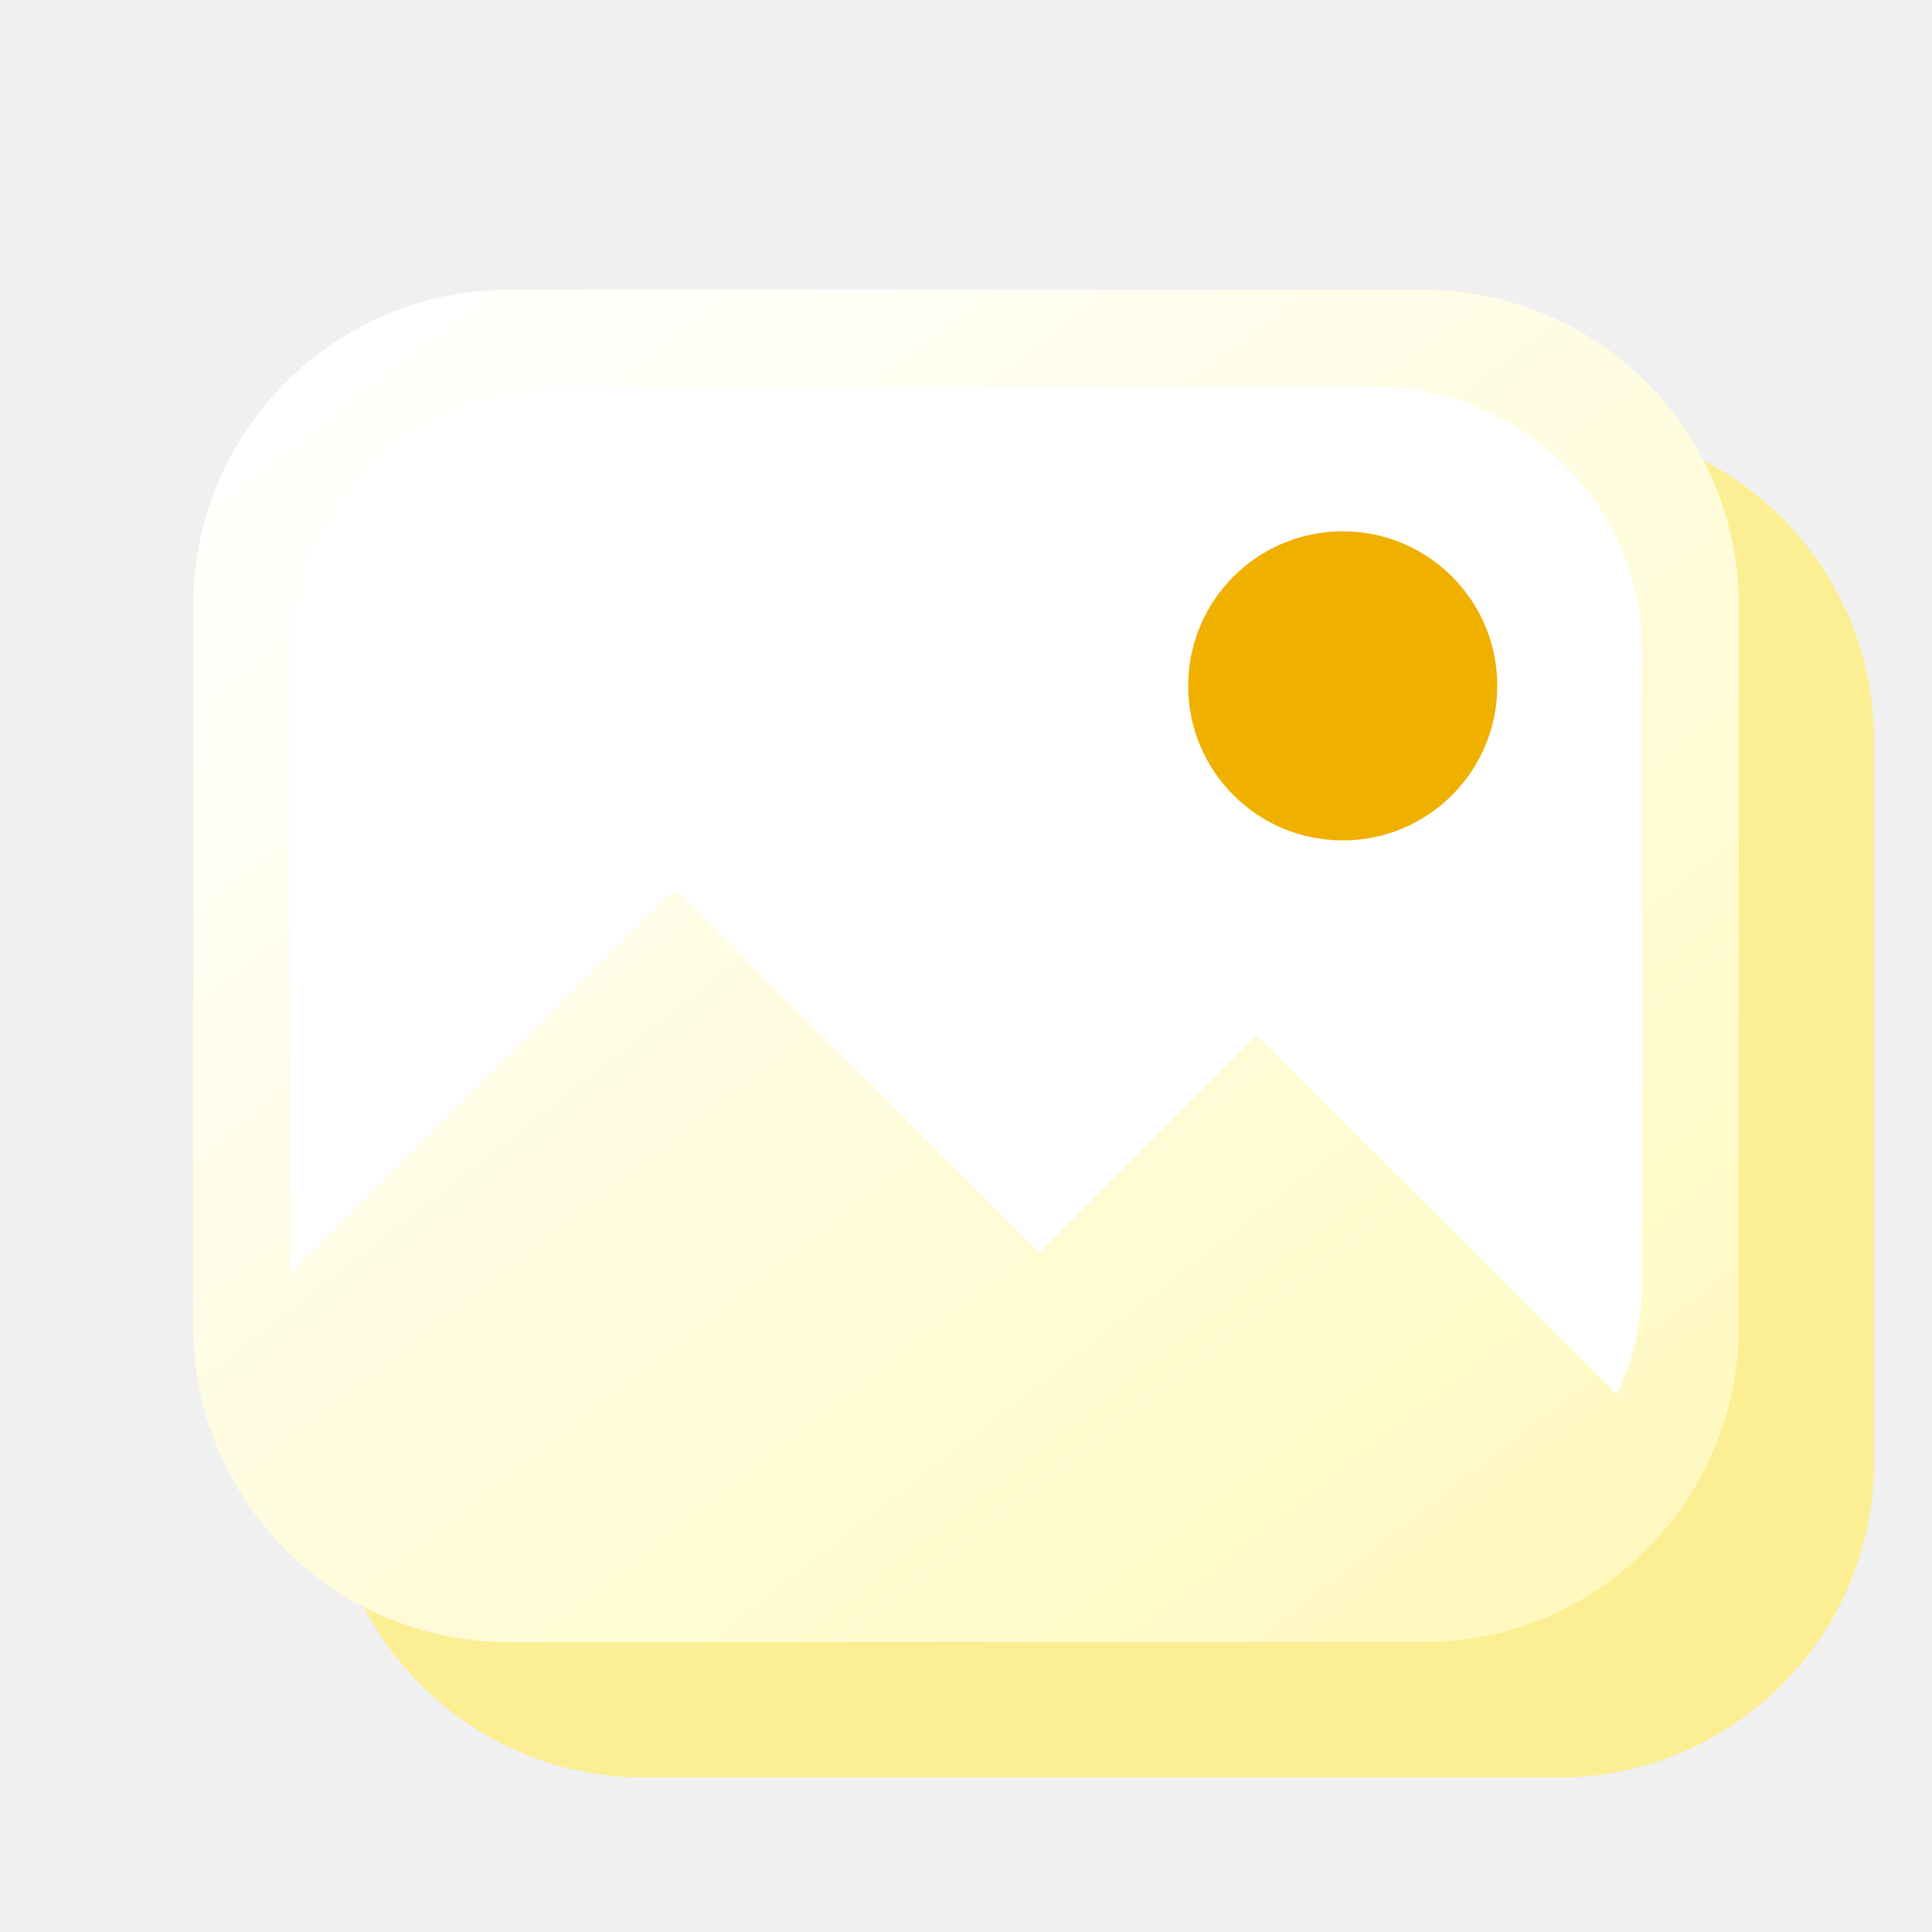
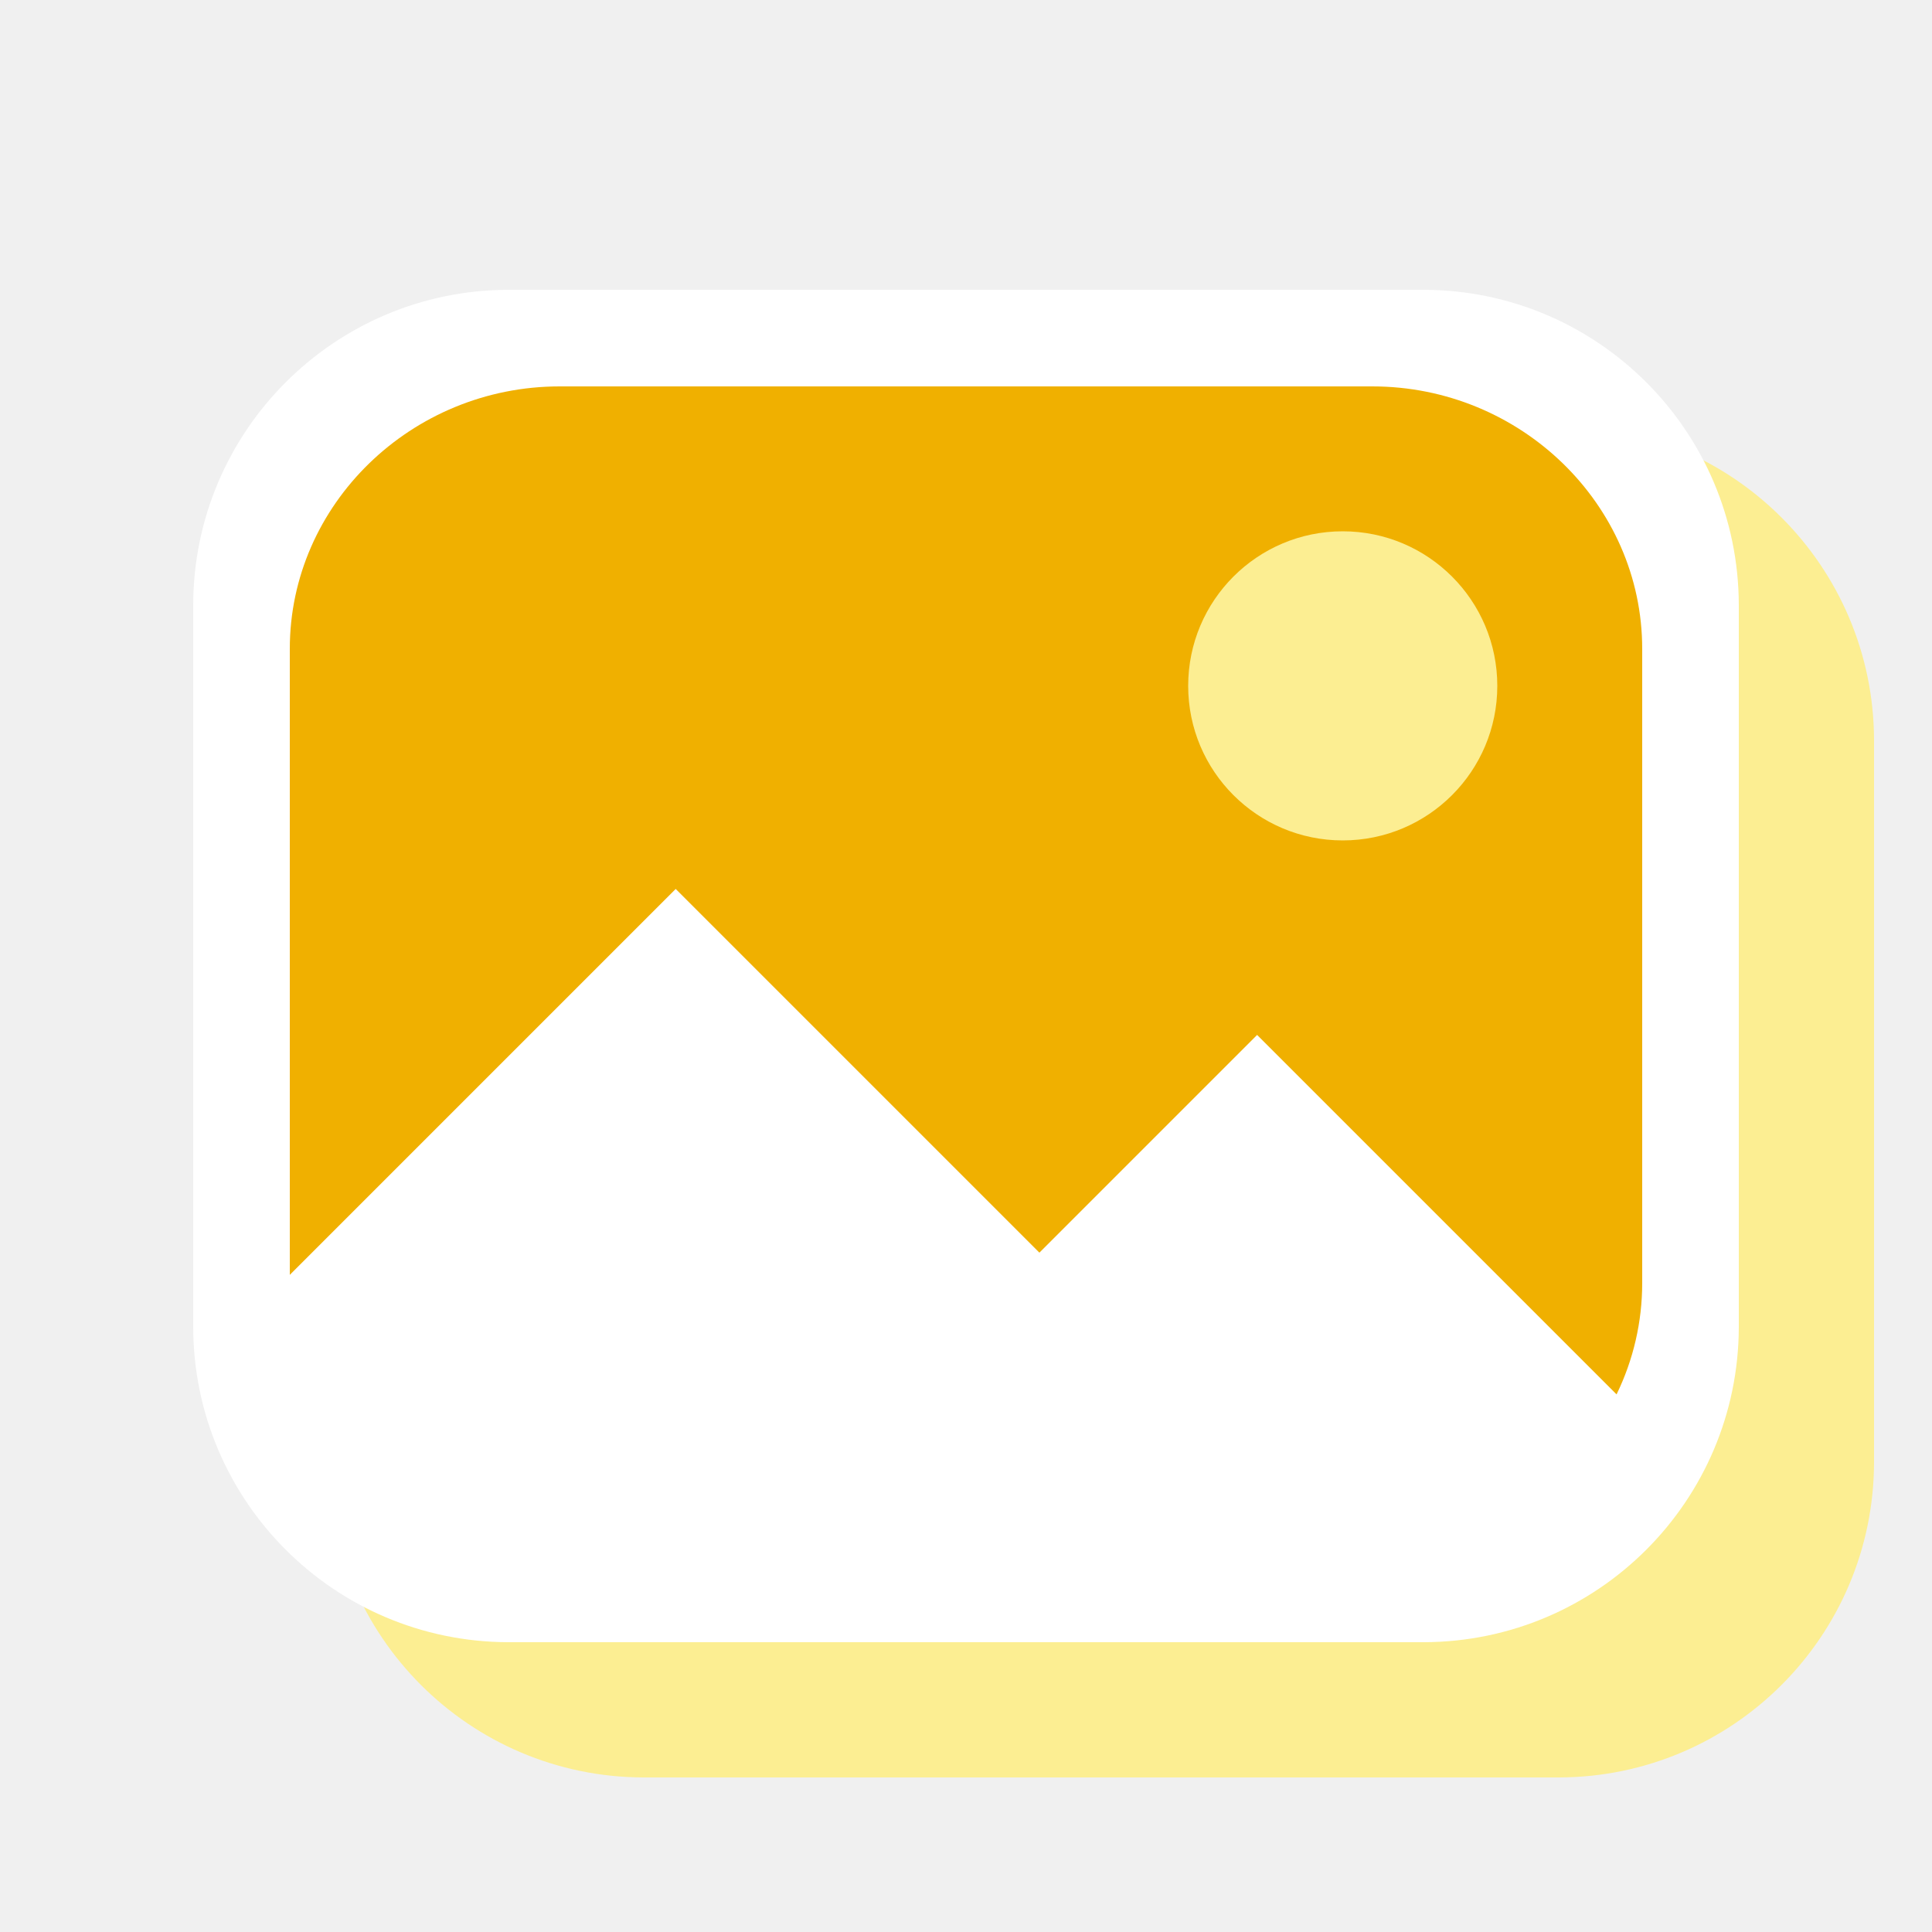
<svg xmlns="http://www.w3.org/2000/svg" width="200" height="200" viewBox="0 0 200 200">
  <defs>
-     <linearGradient id="linear-gradient" x1="0.091" y1="0.033" x2="0.909" y2="0.967" gradientUnits="objectBoundingBox">
-       <stop offset="0" stop-color="#fff9bf" />
-       <stop offset="1" stop-color="#fff" />
-     </linearGradient>
    <clipPath id="clip-austral-icon-picture">
      <rect width="200" height="200" />
    </clipPath>
  </defs>
  <g id="austral-icon-picture" clip-path="url(#clip-austral-icon-picture)">
    <g id="Groupe_49" data-name="Groupe 49">
      <rect id="BG" width="200" height="200" fill="none" />
      <path id="Shadow" d="M147.4,30H52.6A32.691,32.691,0,0,0,20,62.6V137.4A32.692,32.692,0,0,0,52.6,170H147.4A32.692,32.692,0,0,0,180,137.4V62.6A32.691,32.691,0,0,0,147.4,30Z" transform="translate(214 214) rotate(180)" fill="#fcee92" />
      <g id="Icon">
        <g id="Groupe_42" data-name="Groupe 42">
-           <path id="Tracé_36" data-name="Tracé 36" d="M147.4,30H52.6A32.691,32.691,0,0,0,20,62.6V137.4A32.692,32.692,0,0,0,52.6,170H147.4A32.692,32.692,0,0,0,180,137.4V62.6A32.691,32.691,0,0,0,147.4,30Z" transform="translate(200 200) rotate(180)" fill="url(#linear-gradient)" />
+           <path id="Tracé_36" data-name="Tracé 36" d="M147.4,30H52.6A32.691,32.691,0,0,0,20,62.6V137.4A32.692,32.692,0,0,0,52.6,170H147.4A32.692,32.692,0,0,0,180,137.4V62.6A32.691,32.691,0,0,0,147.4,30Z" transform="translate(200 200) rotate(180)" fill="#fff" />
        </g>
-         <path id="Tracé_54" data-name="Tracé 54" d="M618.949,863.024l37.65,37.65,22.537-22.538,37.21,37.21A26.289,26.289,0,0,0,719,903.837V838.163C719,823.223,706.427,811,691.061,811H606.939C591.573,811,579,823.223,579,838.163v64.81Z" transform="translate(-549 -771)" fill="#fff" />
-         <circle id="Ellipse_3" data-name="Ellipse 3" cx="16" cy="16" r="16" transform="translate(123 55)" fill="#f0b000" />
+         <path id="Tracé_54" data-name="Tracé 54" d="M618.949,863.024l37.65,37.65,22.537-22.538,37.21,37.21A26.289,26.289,0,0,0,719,903.837V838.163C719,823.223,706.427,811,691.061,811H606.939C591.573,811,579,823.223,579,838.163v64.81Z" transform="translate(-549 -771)" fill="#f0b000" />
+         <circle id="Ellipse_3" data-name="Ellipse 3" cx="16" cy="16" r="16" transform="translate(123 55)" fill="#fcee92" />
      </g>
    </g>
  </g>
</svg>
